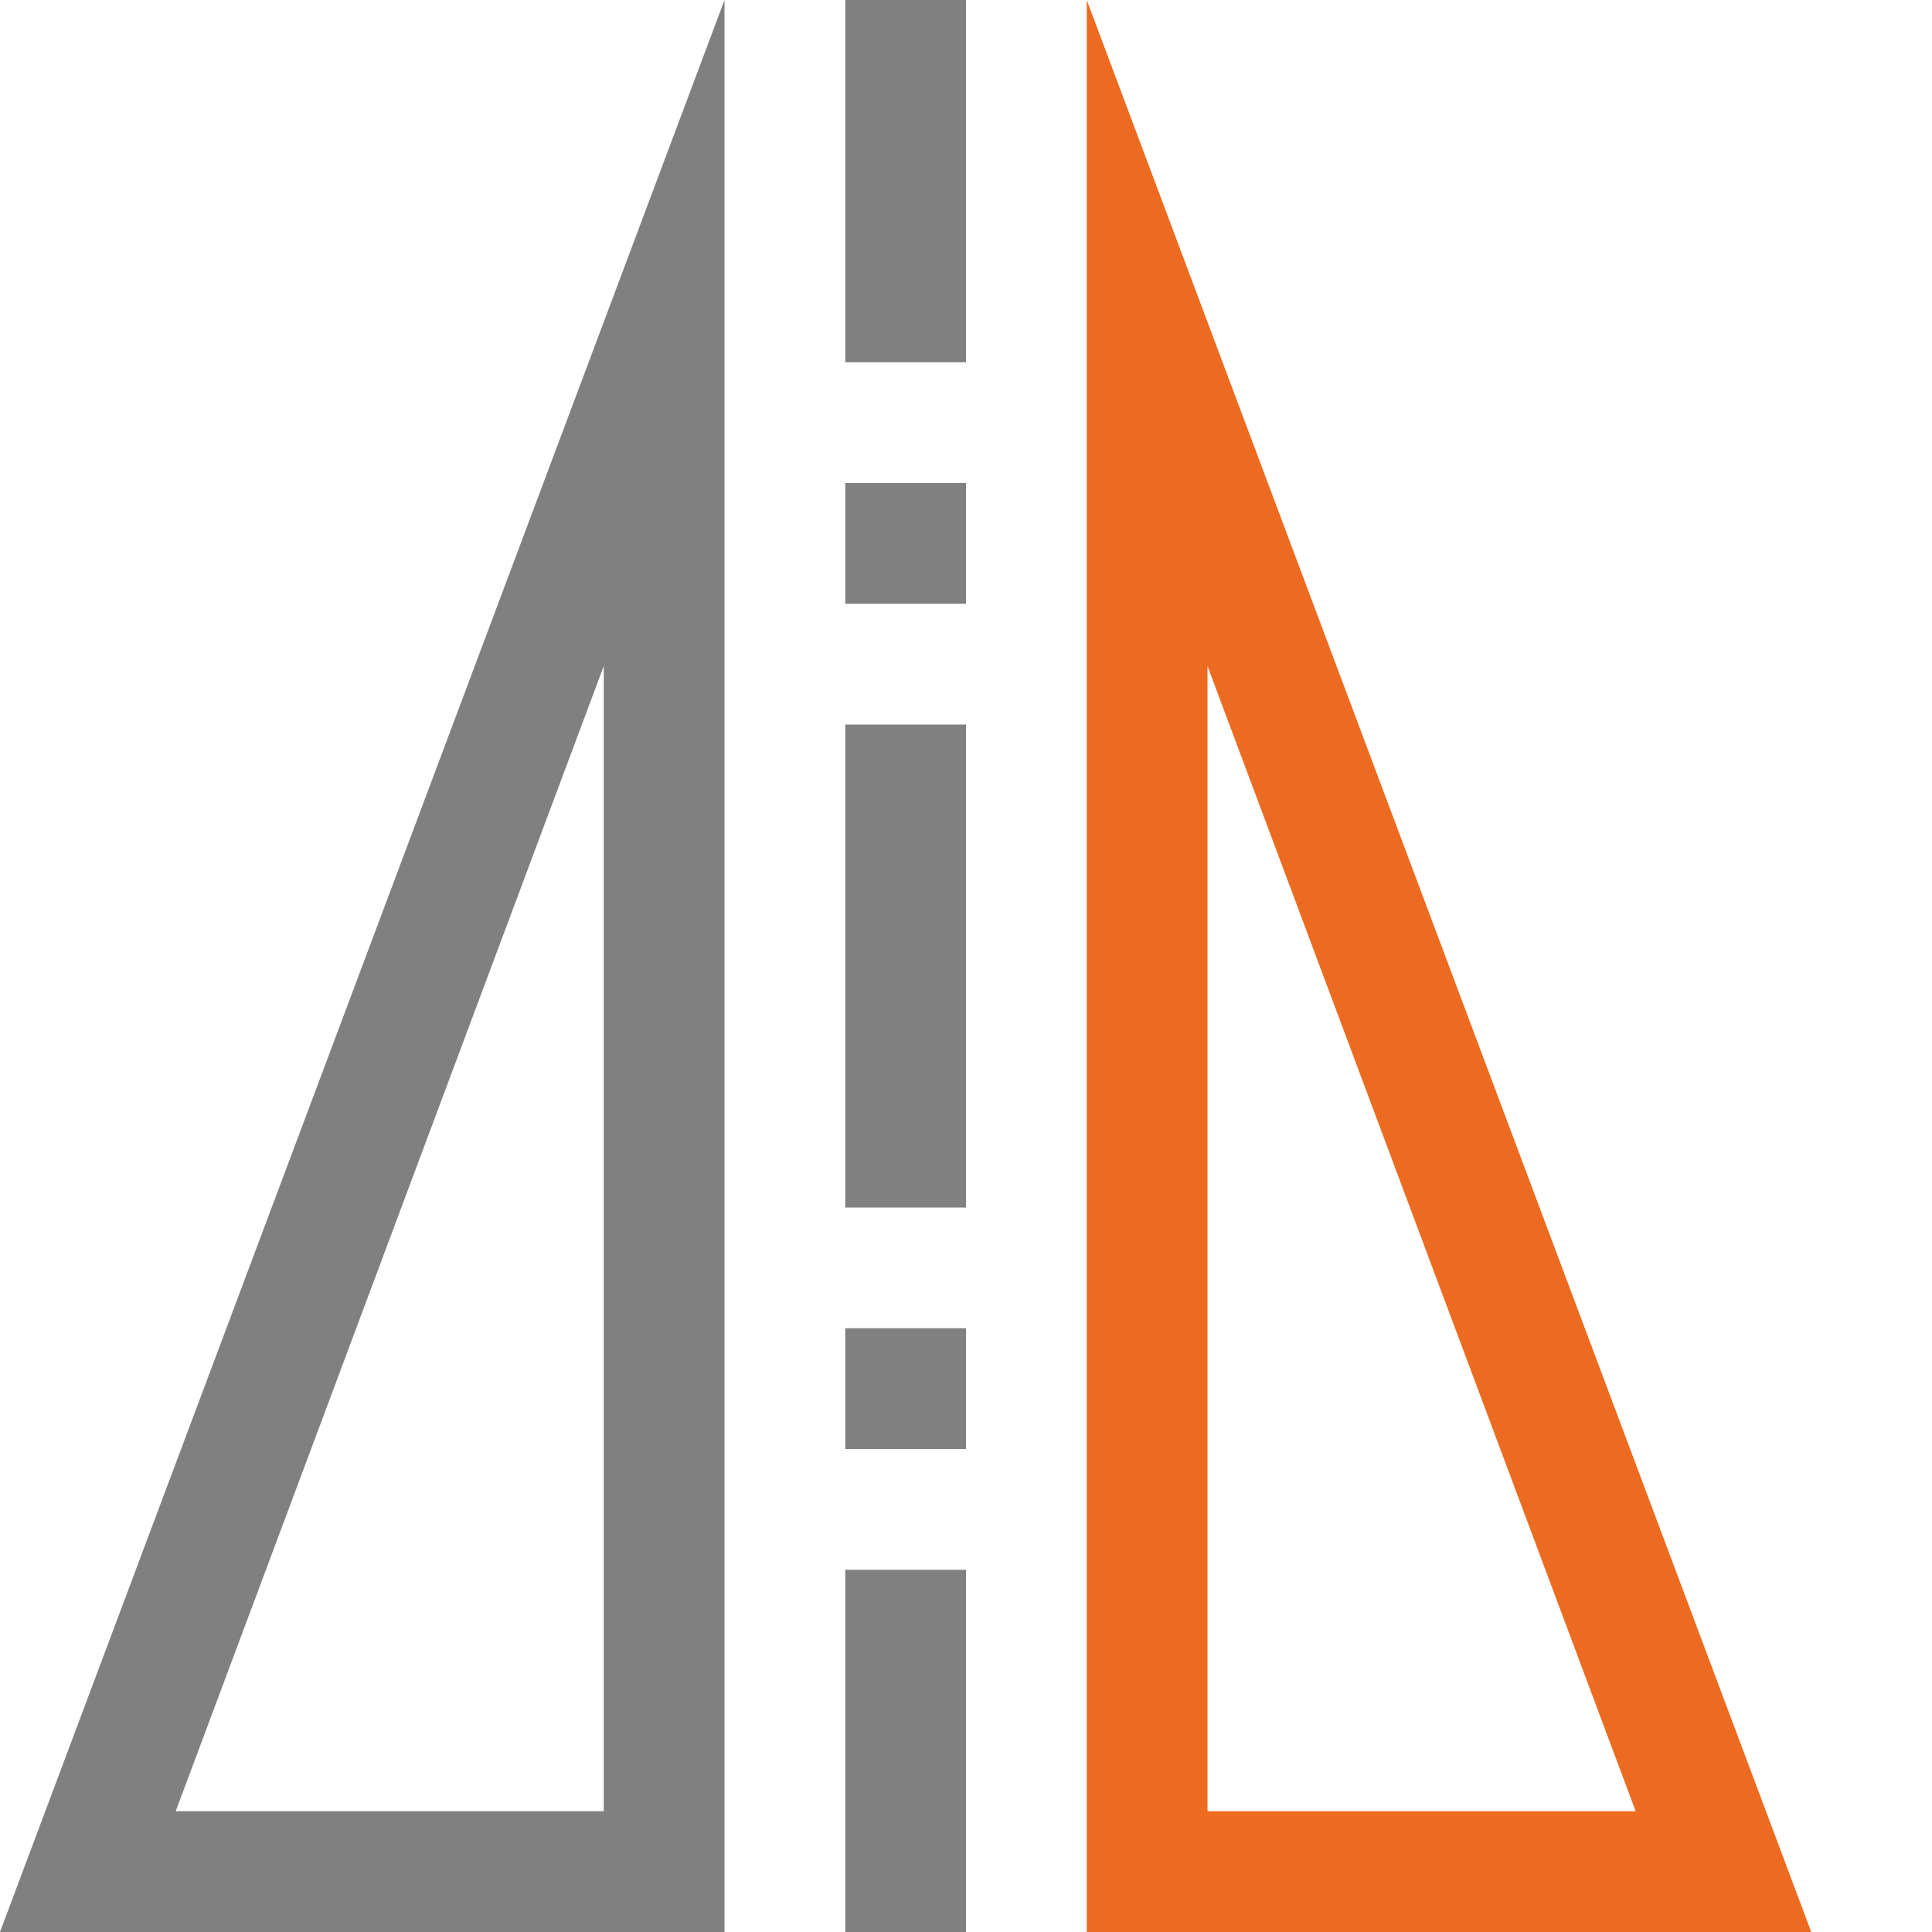
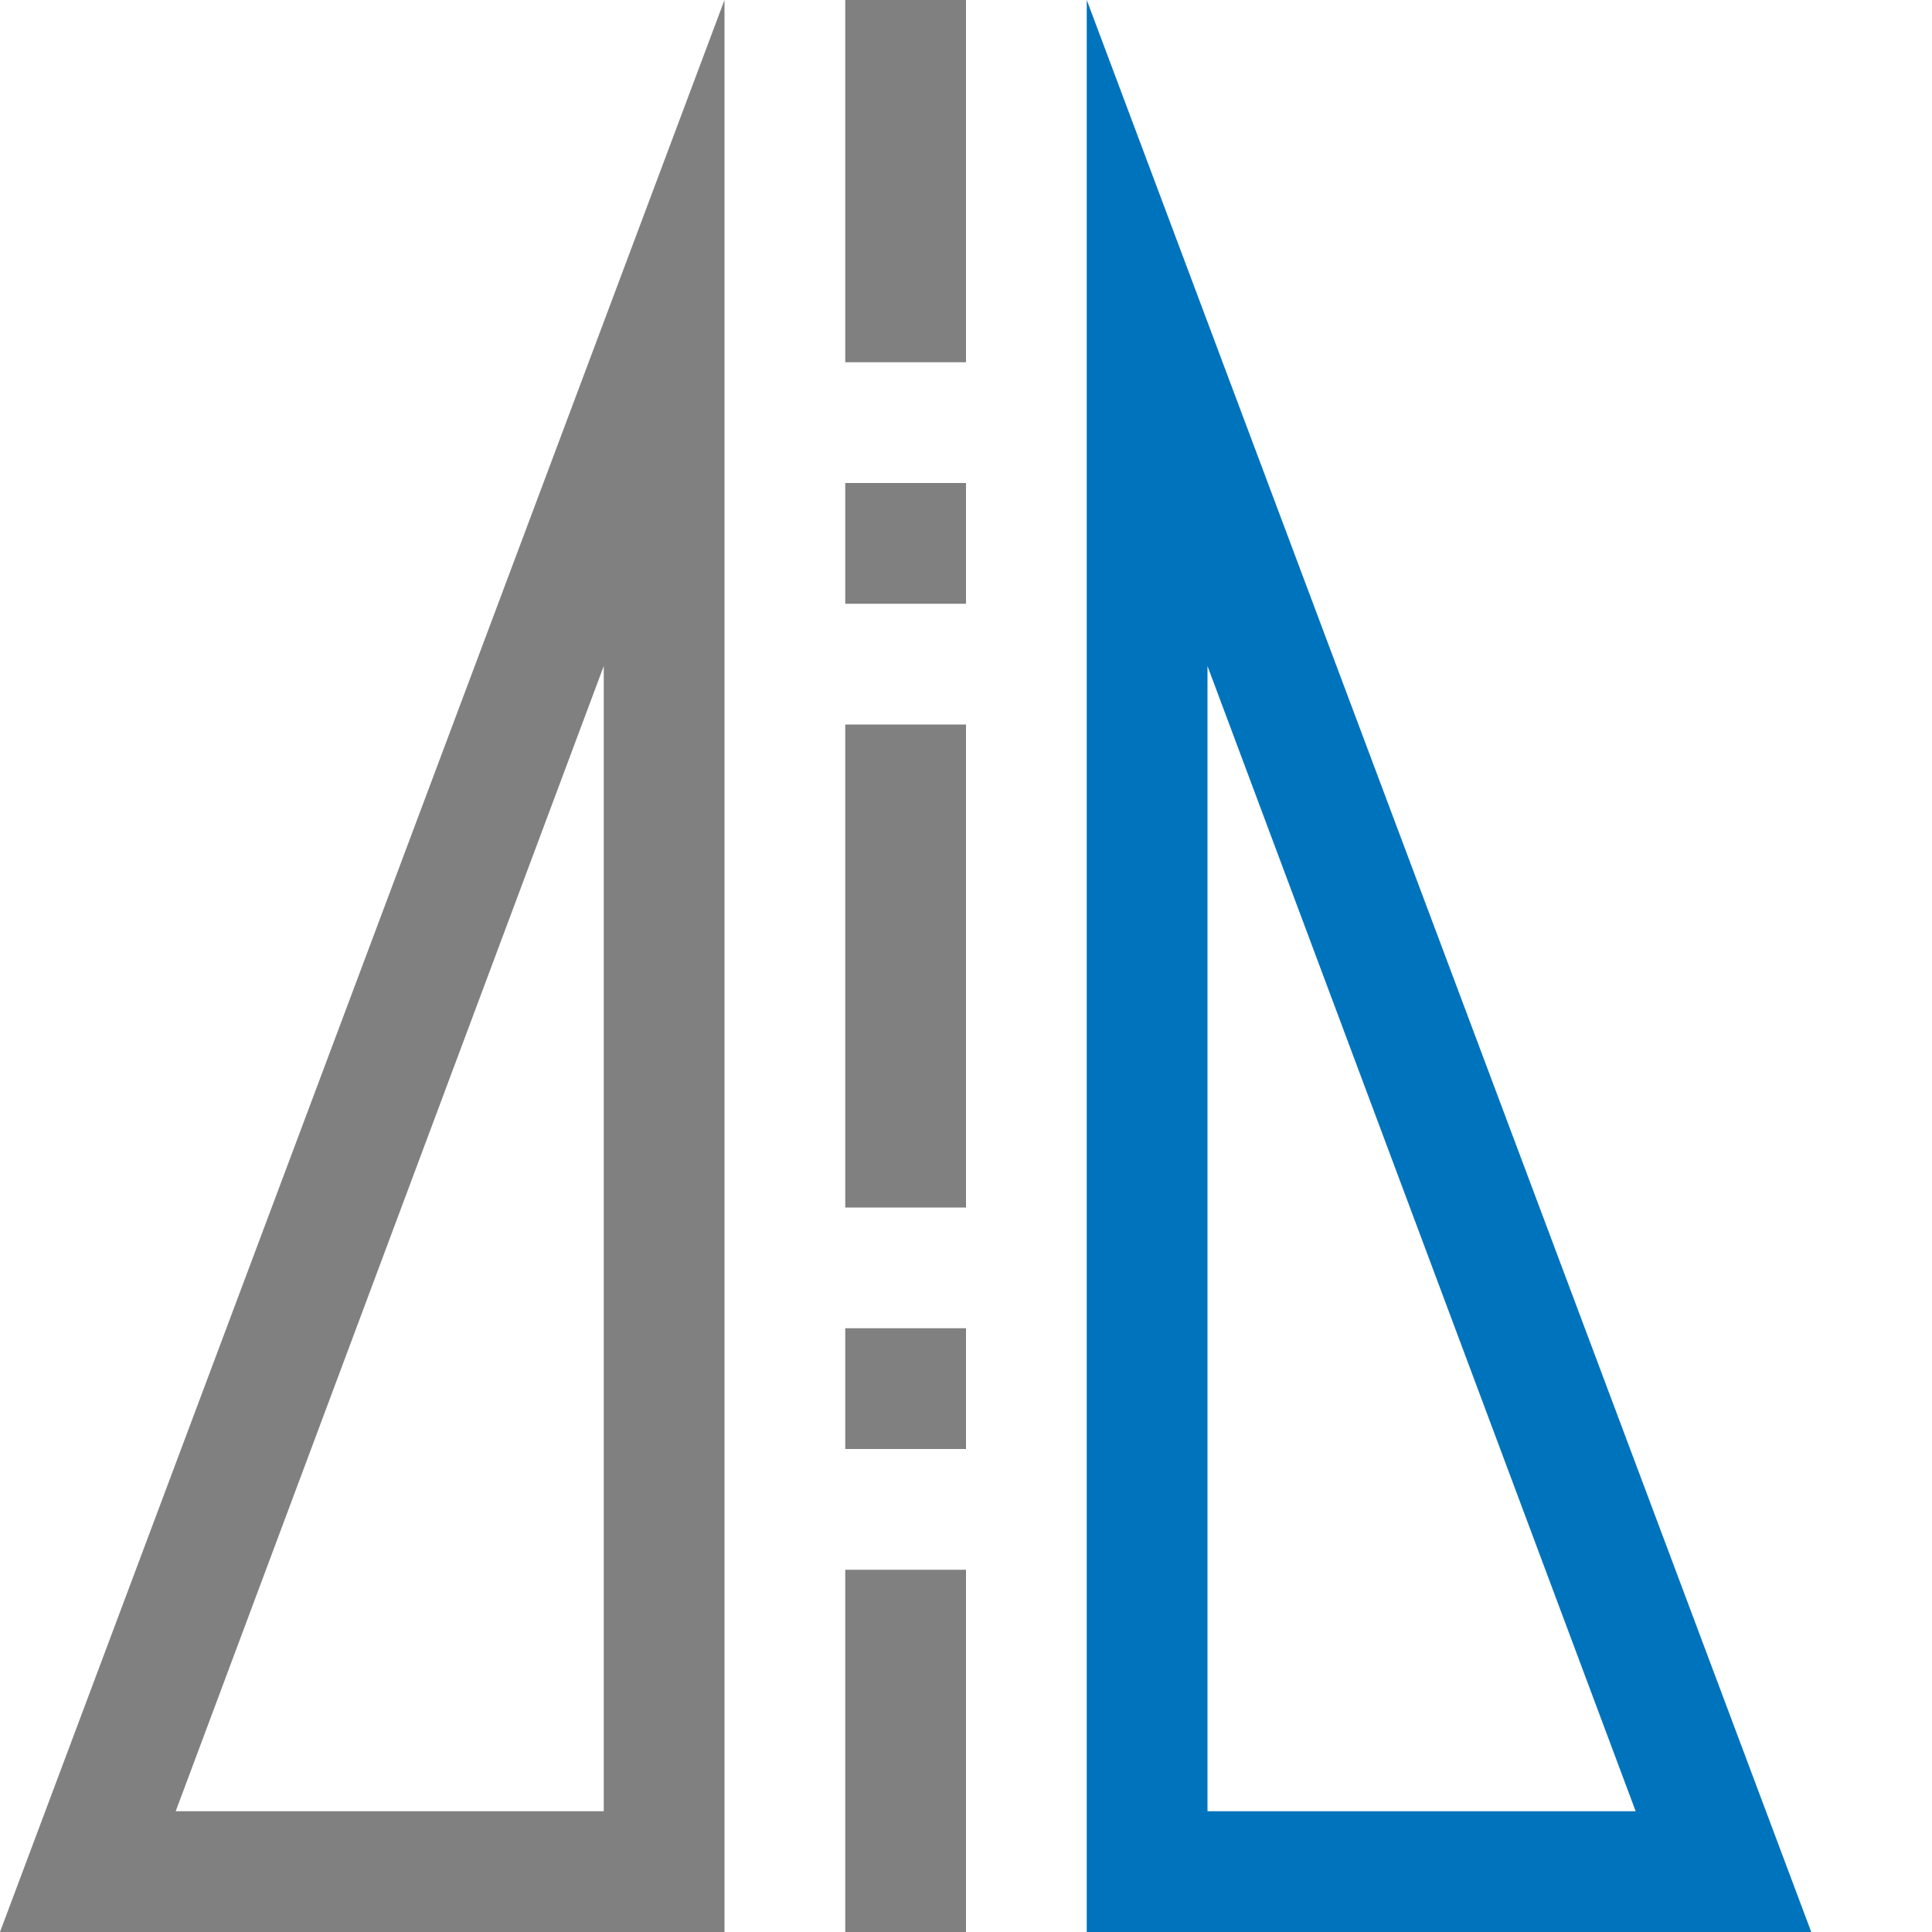
<svg xmlns="http://www.w3.org/2000/svg" viewBox="0 0 16 16" width="16px" height="16px">
  <path fill="#808080" d="M 6,0 0,16 H 6 Z M 7,0 V 3 H 8 V 0 Z M 7,4 V 5 H 8 V 4 Z M 5,5.516 V 15 H 1.455 Z M 7,6 v 4 H 8 V 6 Z m 0,5 v 1 h 1 v -1 z m 0,2 v 3 h 1 v -3 z" />
-   <path fill="#ed6b21" d="m 9,0 6,16 H 9 Z m 1,5.516 V 15 h 3.546 z" />
+   <path fill="#0073BD" d="m 9,0 6,16 H 9 Z m 1,5.516 V 15 h 3.546 z" />
</svg>
